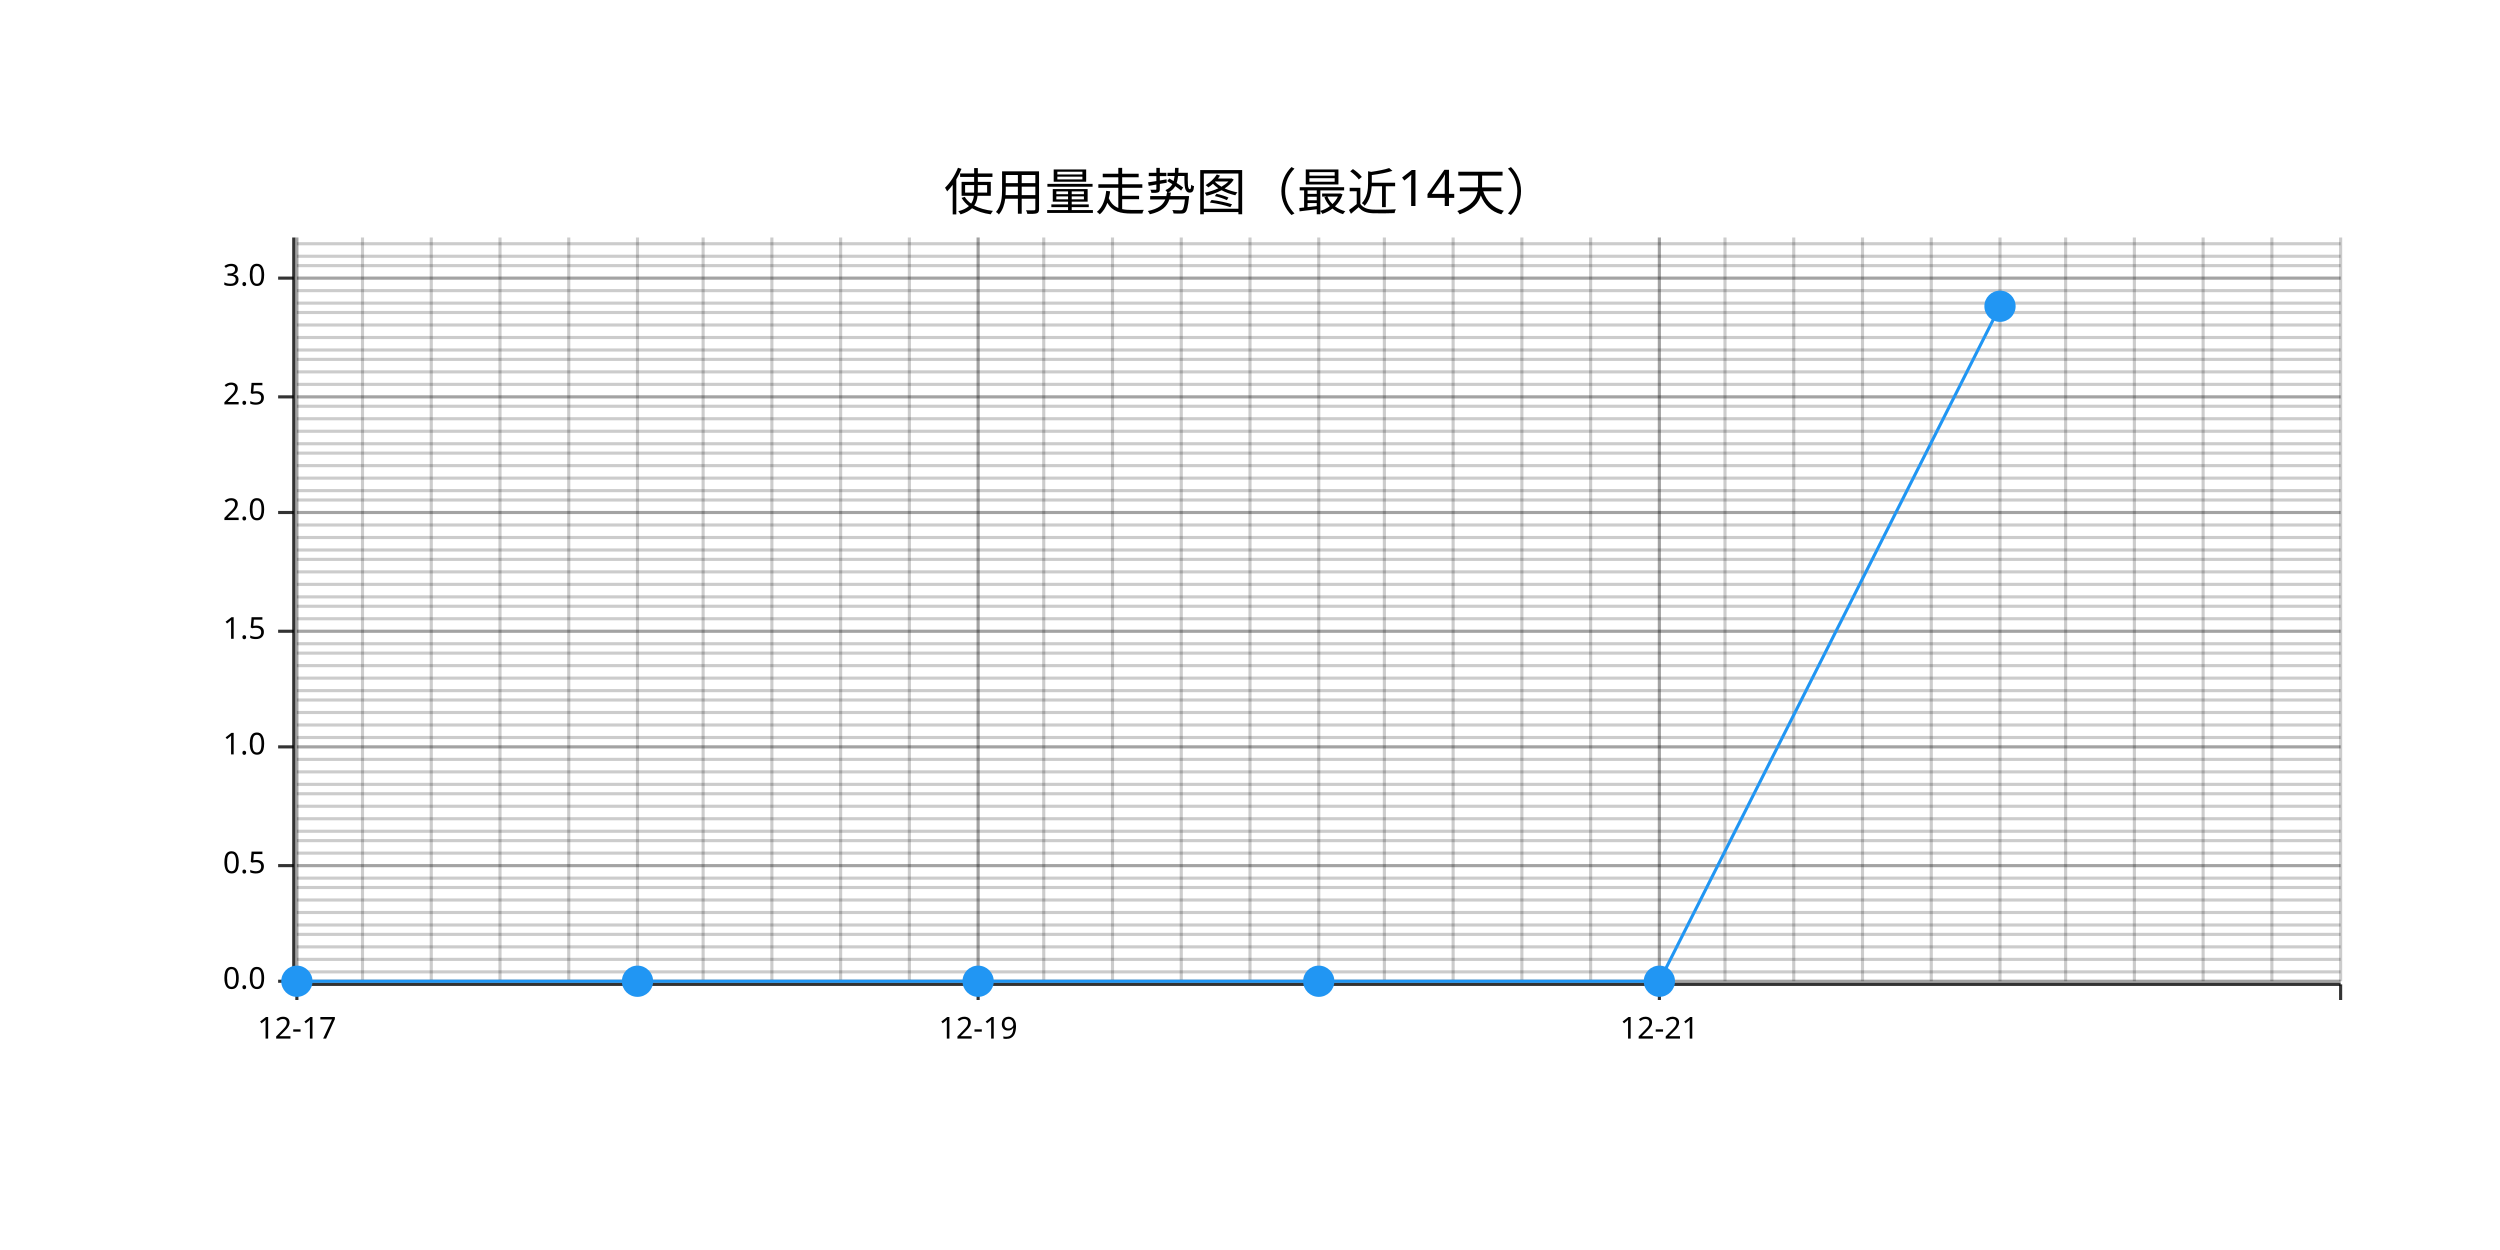
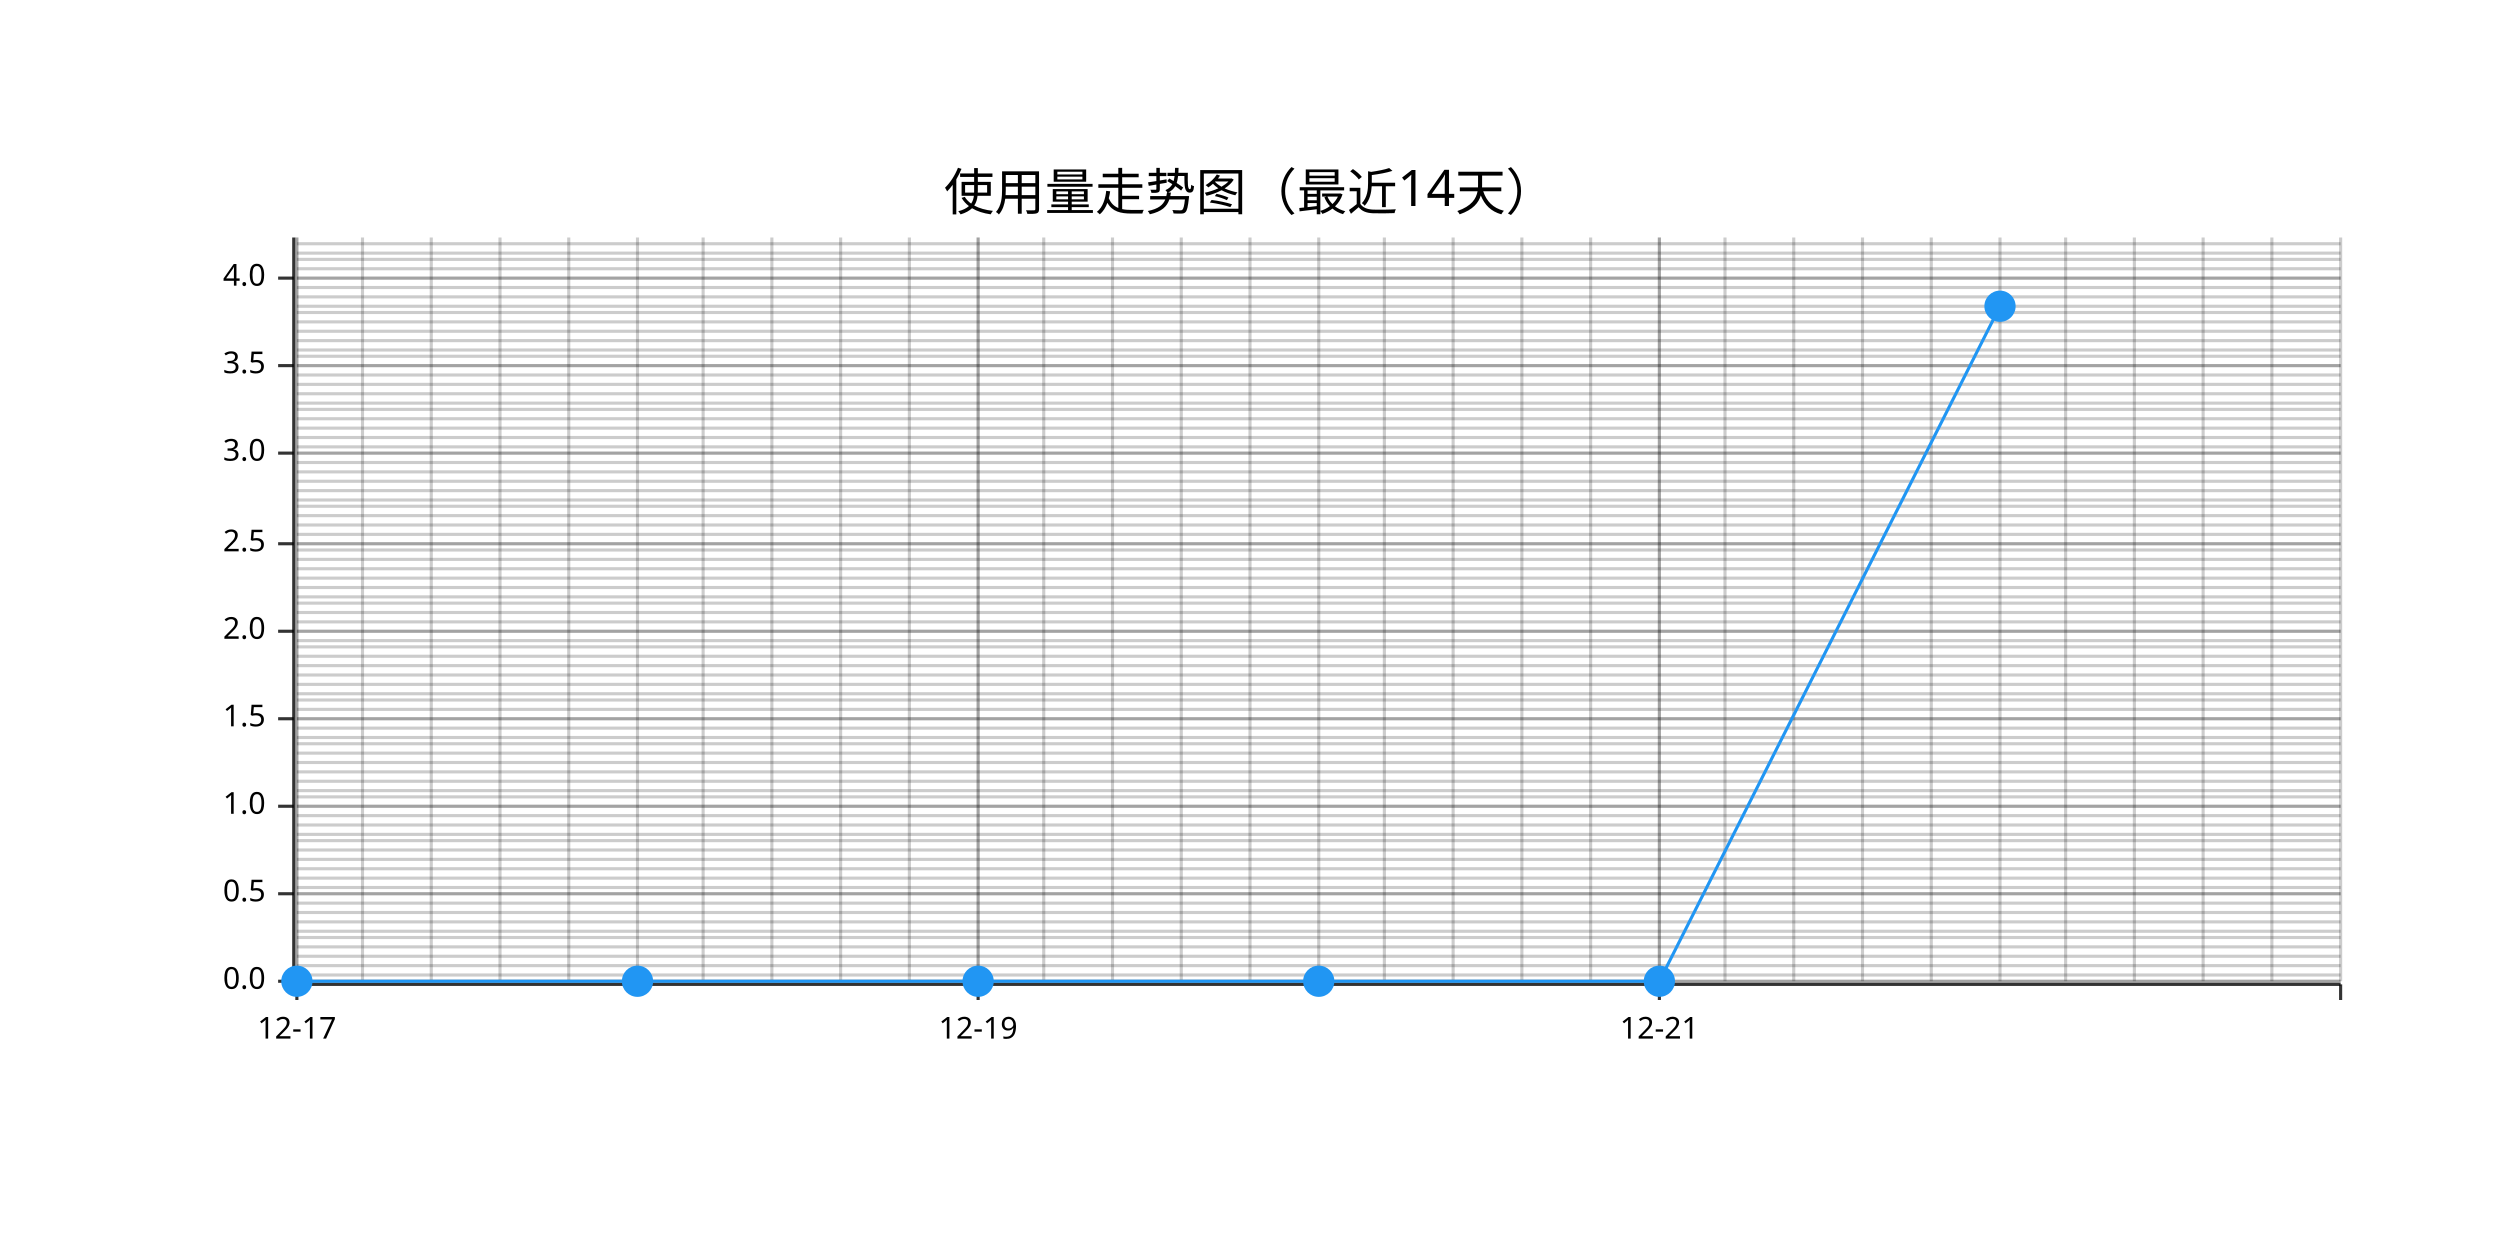
<svg xmlns="http://www.w3.org/2000/svg" width="800" height="400" viewBox="0 0 800 400">
  <rect x="0" y="0" width="800" height="400" opacity="1" fill="#FFFFFF" stroke="none" />
  <text x="400" y="55" dy="0.76em" text-anchor="middle" font-family="sans-serif" font-size="16.129" opacity="1" fill="#000000">
使用量走势图（最近14天）
</text>
  <line opacity="0.2" stroke="#000000" stroke-width="1" x1="95" y1="314" x2="95" y2="76" />
  <line opacity="0.2" stroke="#000000" stroke-width="1" x1="116" y1="314" x2="116" y2="76" />
  <line opacity="0.2" stroke="#000000" stroke-width="1" x1="138" y1="314" x2="138" y2="76" />
  <line opacity="0.2" stroke="#000000" stroke-width="1" x1="160" y1="314" x2="160" y2="76" />
  <line opacity="0.2" stroke="#000000" stroke-width="1" x1="182" y1="314" x2="182" y2="76" />
  <line opacity="0.2" stroke="#000000" stroke-width="1" x1="204" y1="314" x2="204" y2="76" />
  <line opacity="0.2" stroke="#000000" stroke-width="1" x1="225" y1="314" x2="225" y2="76" />
  <line opacity="0.2" stroke="#000000" stroke-width="1" x1="247" y1="314" x2="247" y2="76" />
  <line opacity="0.2" stroke="#000000" stroke-width="1" x1="269" y1="314" x2="269" y2="76" />
  <line opacity="0.2" stroke="#000000" stroke-width="1" x1="291" y1="314" x2="291" y2="76" />
  <line opacity="0.2" stroke="#000000" stroke-width="1" x1="313" y1="314" x2="313" y2="76" />
  <line opacity="0.2" stroke="#000000" stroke-width="1" x1="334" y1="314" x2="334" y2="76" />
  <line opacity="0.2" stroke="#000000" stroke-width="1" x1="356" y1="314" x2="356" y2="76" />
  <line opacity="0.2" stroke="#000000" stroke-width="1" x1="378" y1="314" x2="378" y2="76" />
  <line opacity="0.2" stroke="#000000" stroke-width="1" x1="400" y1="314" x2="400" y2="76" />
  <line opacity="0.2" stroke="#000000" stroke-width="1" x1="422" y1="314" x2="422" y2="76" />
  <line opacity="0.2" stroke="#000000" stroke-width="1" x1="443" y1="314" x2="443" y2="76" />
  <line opacity="0.2" stroke="#000000" stroke-width="1" x1="465" y1="314" x2="465" y2="76" />
  <line opacity="0.2" stroke="#000000" stroke-width="1" x1="487" y1="314" x2="487" y2="76" />
  <line opacity="0.2" stroke="#000000" stroke-width="1" x1="509" y1="314" x2="509" y2="76" />
  <line opacity="0.2" stroke="#000000" stroke-width="1" x1="531" y1="314" x2="531" y2="76" />
  <line opacity="0.2" stroke="#000000" stroke-width="1" x1="552" y1="314" x2="552" y2="76" />
  <line opacity="0.2" stroke="#000000" stroke-width="1" x1="574" y1="314" x2="574" y2="76" />
  <line opacity="0.2" stroke="#000000" stroke-width="1" x1="596" y1="314" x2="596" y2="76" />
  <line opacity="0.2" stroke="#000000" stroke-width="1" x1="618" y1="314" x2="618" y2="76" />
  <line opacity="0.2" stroke="#000000" stroke-width="1" x1="640" y1="314" x2="640" y2="76" />
  <line opacity="0.2" stroke="#000000" stroke-width="1" x1="661" y1="314" x2="661" y2="76" />
  <line opacity="0.2" stroke="#000000" stroke-width="1" x1="683" y1="314" x2="683" y2="76" />
  <line opacity="0.2" stroke="#000000" stroke-width="1" x1="705" y1="314" x2="705" y2="76" />
  <line opacity="0.2" stroke="#000000" stroke-width="1" x1="727" y1="314" x2="727" y2="76" />
  <line opacity="0.2" stroke="#000000" stroke-width="1" x1="95" y1="314" x2="749" y2="314" />
-   <line opacity="0.2" stroke="#000000" stroke-width="1" x1="95" y1="311" x2="749" y2="311" />
-   <line opacity="0.2" stroke="#000000" stroke-width="1" x1="95" y1="307" x2="749" y2="307" />
+   <line opacity="0.2" stroke="#000000" stroke-width="1" x1="95" y1="312" x2="749" y2="312" />
+   <line opacity="0.2" stroke="#000000" stroke-width="1" x1="95" y1="309" x2="749" y2="309" />
+   <line opacity="0.2" stroke="#000000" stroke-width="1" x1="95" y1="306" x2="749" y2="306" />
  <line opacity="0.2" stroke="#000000" stroke-width="1" x1="95" y1="303" x2="749" y2="303" />
-   <line opacity="0.2" stroke="#000000" stroke-width="1" x1="95" y1="299" x2="749" y2="299" />
-   <line opacity="0.2" stroke="#000000" stroke-width="1" x1="95" y1="296" x2="749" y2="296" />
+   <line opacity="0.2" stroke="#000000" stroke-width="1" x1="95" y1="300" x2="749" y2="300" />
+   <line opacity="0.2" stroke="#000000" stroke-width="1" x1="95" y1="298" x2="749" y2="298" />
+   <line opacity="0.2" stroke="#000000" stroke-width="1" x1="95" y1="295" x2="749" y2="295" />
  <line opacity="0.2" stroke="#000000" stroke-width="1" x1="95" y1="292" x2="749" y2="292" />
-   <line opacity="0.2" stroke="#000000" stroke-width="1" x1="95" y1="288" x2="749" y2="288" />
+   <line opacity="0.2" stroke="#000000" stroke-width="1" x1="95" y1="289" x2="749" y2="289" />
+   <line opacity="0.2" stroke="#000000" stroke-width="1" x1="95" y1="286" x2="749" y2="286" />
  <line opacity="0.2" stroke="#000000" stroke-width="1" x1="95" y1="284" x2="749" y2="284" />
  <line opacity="0.2" stroke="#000000" stroke-width="1" x1="95" y1="281" x2="749" y2="281" />
-   <line opacity="0.2" stroke="#000000" stroke-width="1" x1="95" y1="277" x2="749" y2="277" />
-   <line opacity="0.2" stroke="#000000" stroke-width="1" x1="95" y1="273" x2="749" y2="273" />
+   <line opacity="0.2" stroke="#000000" stroke-width="1" x1="95" y1="278" x2="749" y2="278" />
+   <line opacity="0.2" stroke="#000000" stroke-width="1" x1="95" y1="275" x2="749" y2="275" />
+   <line opacity="0.2" stroke="#000000" stroke-width="1" x1="95" y1="272" x2="749" y2="272" />
  <line opacity="0.2" stroke="#000000" stroke-width="1" x1="95" y1="269" x2="749" y2="269" />
-   <line opacity="0.2" stroke="#000000" stroke-width="1" x1="95" y1="266" x2="749" y2="266" />
-   <line opacity="0.2" stroke="#000000" stroke-width="1" x1="95" y1="262" x2="749" y2="262" />
+   <line opacity="0.2" stroke="#000000" stroke-width="1" x1="95" y1="267" x2="749" y2="267" />
+   <line opacity="0.2" stroke="#000000" stroke-width="1" x1="95" y1="264" x2="749" y2="264" />
+   <line opacity="0.2" stroke="#000000" stroke-width="1" x1="95" y1="261" x2="749" y2="261" />
  <line opacity="0.2" stroke="#000000" stroke-width="1" x1="95" y1="258" x2="749" y2="258" />
-   <line opacity="0.2" stroke="#000000" stroke-width="1" x1="95" y1="254" x2="749" y2="254" />
-   <line opacity="0.2" stroke="#000000" stroke-width="1" x1="95" y1="251" x2="749" y2="251" />
+   <line opacity="0.2" stroke="#000000" stroke-width="1" x1="95" y1="255" x2="749" y2="255" />
+   <line opacity="0.2" stroke="#000000" stroke-width="1" x1="95" y1="253" x2="749" y2="253" />
+   <line opacity="0.2" stroke="#000000" stroke-width="1" x1="95" y1="250" x2="749" y2="250" />
  <line opacity="0.2" stroke="#000000" stroke-width="1" x1="95" y1="247" x2="749" y2="247" />
-   <line opacity="0.2" stroke="#000000" stroke-width="1" x1="95" y1="243" x2="749" y2="243" />
-   <line opacity="0.2" stroke="#000000" stroke-width="1" x1="95" y1="239" x2="749" y2="239" />
+   <line opacity="0.2" stroke="#000000" stroke-width="1" x1="95" y1="244" x2="749" y2="244" />
+   <line opacity="0.2" stroke="#000000" stroke-width="1" x1="95" y1="241" x2="749" y2="241" />
+   <line opacity="0.2" stroke="#000000" stroke-width="1" x1="95" y1="238" x2="749" y2="238" />
  <line opacity="0.2" stroke="#000000" stroke-width="1" x1="95" y1="236" x2="749" y2="236" />
-   <line opacity="0.2" stroke="#000000" stroke-width="1" x1="95" y1="232" x2="749" y2="232" />
-   <line opacity="0.2" stroke="#000000" stroke-width="1" x1="95" y1="228" x2="749" y2="228" />
+   <line opacity="0.2" stroke="#000000" stroke-width="1" x1="95" y1="233" x2="749" y2="233" />
+   <line opacity="0.2" stroke="#000000" stroke-width="1" x1="95" y1="230" x2="749" y2="230" />
+   <line opacity="0.2" stroke="#000000" stroke-width="1" x1="95" y1="227" x2="749" y2="227" />
  <line opacity="0.2" stroke="#000000" stroke-width="1" x1="95" y1="224" x2="749" y2="224" />
-   <line opacity="0.2" stroke="#000000" stroke-width="1" x1="95" y1="221" x2="749" y2="221" />
-   <line opacity="0.2" stroke="#000000" stroke-width="1" x1="95" y1="217" x2="749" y2="217" />
+   <line opacity="0.2" stroke="#000000" stroke-width="1" x1="95" y1="222" x2="749" y2="222" />
+   <line opacity="0.2" stroke="#000000" stroke-width="1" x1="95" y1="219" x2="749" y2="219" />
+   <line opacity="0.2" stroke="#000000" stroke-width="1" x1="95" y1="216" x2="749" y2="216" />
  <line opacity="0.2" stroke="#000000" stroke-width="1" x1="95" y1="213" x2="749" y2="213" />
-   <line opacity="0.2" stroke="#000000" stroke-width="1" x1="95" y1="209" x2="749" y2="209" />
-   <line opacity="0.2" stroke="#000000" stroke-width="1" x1="95" y1="206" x2="749" y2="206" />
+   <line opacity="0.2" stroke="#000000" stroke-width="1" x1="95" y1="210" x2="749" y2="210" />
+   <line opacity="0.2" stroke="#000000" stroke-width="1" x1="95" y1="207" x2="749" y2="207" />
+   <line opacity="0.2" stroke="#000000" stroke-width="1" x1="95" y1="205" x2="749" y2="205" />
  <line opacity="0.2" stroke="#000000" stroke-width="1" x1="95" y1="202" x2="749" y2="202" />
-   <line opacity="0.2" stroke="#000000" stroke-width="1" x1="95" y1="198" x2="749" y2="198" />
-   <line opacity="0.2" stroke="#000000" stroke-width="1" x1="95" y1="194" x2="749" y2="194" />
+   <line opacity="0.2" stroke="#000000" stroke-width="1" x1="95" y1="199" x2="749" y2="199" />
+   <line opacity="0.2" stroke="#000000" stroke-width="1" x1="95" y1="196" x2="749" y2="196" />
+   <line opacity="0.2" stroke="#000000" stroke-width="1" x1="95" y1="193" x2="749" y2="193" />
  <line opacity="0.2" stroke="#000000" stroke-width="1" x1="95" y1="191" x2="749" y2="191" />
-   <line opacity="0.2" stroke="#000000" stroke-width="1" x1="95" y1="187" x2="749" y2="187" />
-   <line opacity="0.2" stroke="#000000" stroke-width="1" x1="95" y1="183" x2="749" y2="183" />
+   <line opacity="0.2" stroke="#000000" stroke-width="1" x1="95" y1="188" x2="749" y2="188" />
+   <line opacity="0.2" stroke="#000000" stroke-width="1" x1="95" y1="185" x2="749" y2="185" />
+   <line opacity="0.2" stroke="#000000" stroke-width="1" x1="95" y1="182" x2="749" y2="182" />
  <line opacity="0.2" stroke="#000000" stroke-width="1" x1="95" y1="179" x2="749" y2="179" />
  <line opacity="0.2" stroke="#000000" stroke-width="1" x1="95" y1="176" x2="749" y2="176" />
-   <line opacity="0.2" stroke="#000000" stroke-width="1" x1="95" y1="172" x2="749" y2="172" />
+   <line opacity="0.2" stroke="#000000" stroke-width="1" x1="95" y1="174" x2="749" y2="174" />
+   <line opacity="0.2" stroke="#000000" stroke-width="1" x1="95" y1="171" x2="749" y2="171" />
  <line opacity="0.2" stroke="#000000" stroke-width="1" x1="95" y1="168" x2="749" y2="168" />
-   <line opacity="0.2" stroke="#000000" stroke-width="1" x1="95" y1="164" x2="749" y2="164" />
+   <line opacity="0.2" stroke="#000000" stroke-width="1" x1="95" y1="165" x2="749" y2="165" />
+   <line opacity="0.2" stroke="#000000" stroke-width="1" x1="95" y1="162" x2="749" y2="162" />
  <line opacity="0.2" stroke="#000000" stroke-width="1" x1="95" y1="160" x2="749" y2="160" />
  <line opacity="0.2" stroke="#000000" stroke-width="1" x1="95" y1="157" x2="749" y2="157" />
-   <line opacity="0.2" stroke="#000000" stroke-width="1" x1="95" y1="153" x2="749" y2="153" />
-   <line opacity="0.2" stroke="#000000" stroke-width="1" x1="95" y1="149" x2="749" y2="149" />
+   <line opacity="0.2" stroke="#000000" stroke-width="1" x1="95" y1="154" x2="749" y2="154" />
+   <line opacity="0.2" stroke="#000000" stroke-width="1" x1="95" y1="151" x2="749" y2="151" />
+   <line opacity="0.2" stroke="#000000" stroke-width="1" x1="95" y1="148" x2="749" y2="148" />
  <line opacity="0.2" stroke="#000000" stroke-width="1" x1="95" y1="145" x2="749" y2="145" />
-   <line opacity="0.2" stroke="#000000" stroke-width="1" x1="95" y1="142" x2="749" y2="142" />
-   <line opacity="0.2" stroke="#000000" stroke-width="1" x1="95" y1="138" x2="749" y2="138" />
+   <line opacity="0.2" stroke="#000000" stroke-width="1" x1="95" y1="143" x2="749" y2="143" />
+   <line opacity="0.2" stroke="#000000" stroke-width="1" x1="95" y1="140" x2="749" y2="140" />
+   <line opacity="0.2" stroke="#000000" stroke-width="1" x1="95" y1="137" x2="749" y2="137" />
  <line opacity="0.2" stroke="#000000" stroke-width="1" x1="95" y1="134" x2="749" y2="134" />
-   <line opacity="0.2" stroke="#000000" stroke-width="1" x1="95" y1="130" x2="749" y2="130" />
-   <line opacity="0.2" stroke="#000000" stroke-width="1" x1="95" y1="127" x2="749" y2="127" />
+   <line opacity="0.2" stroke="#000000" stroke-width="1" x1="95" y1="131" x2="749" y2="131" />
+   <line opacity="0.2" stroke="#000000" stroke-width="1" x1="95" y1="129" x2="749" y2="129" />
+   <line opacity="0.2" stroke="#000000" stroke-width="1" x1="95" y1="126" x2="749" y2="126" />
  <line opacity="0.2" stroke="#000000" stroke-width="1" x1="95" y1="123" x2="749" y2="123" />
-   <line opacity="0.2" stroke="#000000" stroke-width="1" x1="95" y1="119" x2="749" y2="119" />
-   <line opacity="0.2" stroke="#000000" stroke-width="1" x1="95" y1="115" x2="749" y2="115" />
+   <line opacity="0.2" stroke="#000000" stroke-width="1" x1="95" y1="120" x2="749" y2="120" />
+   <line opacity="0.2" stroke="#000000" stroke-width="1" x1="95" y1="117" x2="749" y2="117" />
+   <line opacity="0.2" stroke="#000000" stroke-width="1" x1="95" y1="114" x2="749" y2="114" />
  <line opacity="0.2" stroke="#000000" stroke-width="1" x1="95" y1="112" x2="749" y2="112" />
-   <line opacity="0.2" stroke="#000000" stroke-width="1" x1="95" y1="108" x2="749" y2="108" />
-   <line opacity="0.2" stroke="#000000" stroke-width="1" x1="95" y1="104" x2="749" y2="104" />
+   <line opacity="0.2" stroke="#000000" stroke-width="1" x1="95" y1="109" x2="749" y2="109" />
+   <line opacity="0.2" stroke="#000000" stroke-width="1" x1="95" y1="106" x2="749" y2="106" />
+   <line opacity="0.2" stroke="#000000" stroke-width="1" x1="95" y1="103" x2="749" y2="103" />
  <line opacity="0.2" stroke="#000000" stroke-width="1" x1="95" y1="100" x2="749" y2="100" />
-   <line opacity="0.2" stroke="#000000" stroke-width="1" x1="95" y1="97" x2="749" y2="97" />
-   <line opacity="0.2" stroke="#000000" stroke-width="1" x1="95" y1="93" x2="749" y2="93" />
+   <line opacity="0.2" stroke="#000000" stroke-width="1" x1="95" y1="98" x2="749" y2="98" />
+   <line opacity="0.2" stroke="#000000" stroke-width="1" x1="95" y1="95" x2="749" y2="95" />
+   <line opacity="0.2" stroke="#000000" stroke-width="1" x1="95" y1="92" x2="749" y2="92" />
  <line opacity="0.2" stroke="#000000" stroke-width="1" x1="95" y1="89" x2="749" y2="89" />
-   <line opacity="0.2" stroke="#000000" stroke-width="1" x1="95" y1="85" x2="749" y2="85" />
-   <line opacity="0.2" stroke="#000000" stroke-width="1" x1="95" y1="82" x2="749" y2="82" />
+   <line opacity="0.2" stroke="#000000" stroke-width="1" x1="95" y1="86" x2="749" y2="86" />
+   <line opacity="0.2" stroke="#000000" stroke-width="1" x1="95" y1="83" x2="749" y2="83" />
+   <line opacity="0.2" stroke="#000000" stroke-width="1" x1="95" y1="81" x2="749" y2="81" />
  <line opacity="0.2" stroke="#000000" stroke-width="1" x1="95" y1="78" x2="749" y2="78" />
  <line opacity="0.2" stroke="#000000" stroke-width="1" x1="95" y1="314" x2="95" y2="76" />
  <line opacity="0.2" stroke="#000000" stroke-width="1" x1="313" y1="314" x2="313" y2="76" />
  <line opacity="0.2" stroke="#000000" stroke-width="1" x1="531" y1="314" x2="531" y2="76" />
  <line opacity="0.2" stroke="#000000" stroke-width="1" x1="749" y1="314" x2="749" y2="76" />
  <line opacity="0.2" stroke="#000000" stroke-width="1" x1="95" y1="314" x2="749" y2="314" />
-   <line opacity="0.2" stroke="#000000" stroke-width="1" x1="95" y1="277" x2="749" y2="277" />
-   <line opacity="0.2" stroke="#000000" stroke-width="1" x1="95" y1="239" x2="749" y2="239" />
+   <line opacity="0.2" stroke="#000000" stroke-width="1" x1="95" y1="286" x2="749" y2="286" />
+   <line opacity="0.2" stroke="#000000" stroke-width="1" x1="95" y1="258" x2="749" y2="258" />
+   <line opacity="0.2" stroke="#000000" stroke-width="1" x1="95" y1="230" x2="749" y2="230" />
  <line opacity="0.2" stroke="#000000" stroke-width="1" x1="95" y1="202" x2="749" y2="202" />
-   <line opacity="0.2" stroke="#000000" stroke-width="1" x1="95" y1="164" x2="749" y2="164" />
-   <line opacity="0.2" stroke="#000000" stroke-width="1" x1="95" y1="127" x2="749" y2="127" />
+   <line opacity="0.2" stroke="#000000" stroke-width="1" x1="95" y1="174" x2="749" y2="174" />
+   <line opacity="0.2" stroke="#000000" stroke-width="1" x1="95" y1="145" x2="749" y2="145" />
+   <line opacity="0.2" stroke="#000000" stroke-width="1" x1="95" y1="117" x2="749" y2="117" />
  <line opacity="0.2" stroke="#000000" stroke-width="1" x1="95" y1="89" x2="749" y2="89" />
  <polyline fill="none" opacity="0.8" stroke="#000000" stroke-width="1" points="94,76 94,314 " />
  <text x="85" y="314" dy="0.5ex" text-anchor="end" font-family="sans-serif" font-size="9.677" opacity="1" fill="#000000">
0.0
</text>
  <polyline fill="none" opacity="0.8" stroke="#000000" stroke-width="1" points="89,314 94,314 " />
-   <text x="85" y="277" dy="0.5ex" text-anchor="end" font-family="sans-serif" font-size="9.677" opacity="1" fill="#000000">
+   <text x="85" y="286" dy="0.5ex" text-anchor="end" font-family="sans-serif" font-size="9.677" opacity="1" fill="#000000">
0.5
</text>
-   <polyline fill="none" opacity="0.8" stroke="#000000" stroke-width="1" points="89,277 94,277 " />
-   <text x="85" y="239" dy="0.5ex" text-anchor="end" font-family="sans-serif" font-size="9.677" opacity="1" fill="#000000">
+   <polyline fill="none" opacity="0.8" stroke="#000000" stroke-width="1" points="89,286 94,286 " />
+   <text x="85" y="258" dy="0.5ex" text-anchor="end" font-family="sans-serif" font-size="9.677" opacity="1" fill="#000000">
1.0
</text>
-   <polyline fill="none" opacity="0.8" stroke="#000000" stroke-width="1" points="89,239 94,239 " />
-   <text x="85" y="202" dy="0.5ex" text-anchor="end" font-family="sans-serif" font-size="9.677" opacity="1" fill="#000000">
+   <polyline fill="none" opacity="0.8" stroke="#000000" stroke-width="1" points="89,258 94,258 " />
+   <text x="85" y="230" dy="0.5ex" text-anchor="end" font-family="sans-serif" font-size="9.677" opacity="1" fill="#000000">
1.5
</text>
-   <polyline fill="none" opacity="0.8" stroke="#000000" stroke-width="1" points="89,202 94,202 " />
-   <text x="85" y="164" dy="0.5ex" text-anchor="end" font-family="sans-serif" font-size="9.677" opacity="1" fill="#000000">
+   <polyline fill="none" opacity="0.8" stroke="#000000" stroke-width="1" points="89,230 94,230 " />
+   <text x="85" y="202" dy="0.5ex" text-anchor="end" font-family="sans-serif" font-size="9.677" opacity="1" fill="#000000">
2.0
</text>
-   <polyline fill="none" opacity="0.8" stroke="#000000" stroke-width="1" points="89,164 94,164 " />
-   <text x="85" y="127" dy="0.5ex" text-anchor="end" font-family="sans-serif" font-size="9.677" opacity="1" fill="#000000">
+   <polyline fill="none" opacity="0.8" stroke="#000000" stroke-width="1" points="89,202 94,202 " />
+   <text x="85" y="174" dy="0.5ex" text-anchor="end" font-family="sans-serif" font-size="9.677" opacity="1" fill="#000000">
2.5
</text>
-   <polyline fill="none" opacity="0.8" stroke="#000000" stroke-width="1" points="89,127 94,127 " />
+   <polyline fill="none" opacity="0.8" stroke="#000000" stroke-width="1" points="89,174 94,174 " />
+   <text x="85" y="145" dy="0.5ex" text-anchor="end" font-family="sans-serif" font-size="9.677" opacity="1" fill="#000000">
+ 3.0
+ </text>
+   <polyline fill="none" opacity="0.8" stroke="#000000" stroke-width="1" points="89,145 94,145 " />
+   <text x="85" y="117" dy="0.5ex" text-anchor="end" font-family="sans-serif" font-size="9.677" opacity="1" fill="#000000">
+ 3.5
+ </text>
+   <polyline fill="none" opacity="0.8" stroke="#000000" stroke-width="1" points="89,117 94,117 " />
  <text x="85" y="89" dy="0.5ex" text-anchor="end" font-family="sans-serif" font-size="9.677" opacity="1" fill="#000000">
- 3.0
+ 4.0
</text>
  <polyline fill="none" opacity="0.8" stroke="#000000" stroke-width="1" points="89,89 94,89 " />
  <polyline fill="none" opacity="0.8" stroke="#000000" stroke-width="1" points="95,315 749,315 " />
  <text x="95" y="325" dy="0.76em" text-anchor="middle" font-family="sans-serif" font-size="9.677" opacity="1" fill="#000000">
12-17
</text>
  <polyline fill="none" opacity="0.8" stroke="#000000" stroke-width="1" points="95,315 95,320 " />
  <text x="313" y="325" dy="0.76em" text-anchor="middle" font-family="sans-serif" font-size="9.677" opacity="1" fill="#000000">
12-19
</text>
  <polyline fill="none" opacity="0.8" stroke="#000000" stroke-width="1" points="313,315 313,320 " />
  <text x="531" y="325" dy="0.76em" text-anchor="middle" font-family="sans-serif" font-size="9.677" opacity="1" fill="#000000">
12-21
</text>
  <polyline fill="none" opacity="0.8" stroke="#000000" stroke-width="1" points="531,315 531,320 " />
  <text x="749" y="325" dy="0.76em" text-anchor="middle" font-family="sans-serif" font-size="9.677" opacity="1" fill="#000000">

</text>
  <polyline fill="none" opacity="0.8" stroke="#000000" stroke-width="1" points="749,315 749,320 " />
  <polyline fill="none" opacity="1" stroke="#2196F3" stroke-width="1" points="95,314 204,314 313,314 422,314 531,314 640,98 " />
  <circle cx="95" cy="314" r="5" opacity="1" fill="#2196F3" stroke="none" stroke-width="1" />
  <circle cx="204" cy="314" r="5" opacity="1" fill="#2196F3" stroke="none" stroke-width="1" />
  <circle cx="313" cy="314" r="5" opacity="1" fill="#2196F3" stroke="none" stroke-width="1" />
  <circle cx="422" cy="314" r="5" opacity="1" fill="#2196F3" stroke="none" stroke-width="1" />
  <circle cx="531" cy="314" r="5" opacity="1" fill="#2196F3" stroke="none" stroke-width="1" />
  <circle cx="640" cy="98" r="5" opacity="1" fill="#2196F3" stroke="none" stroke-width="1" />
</svg>
